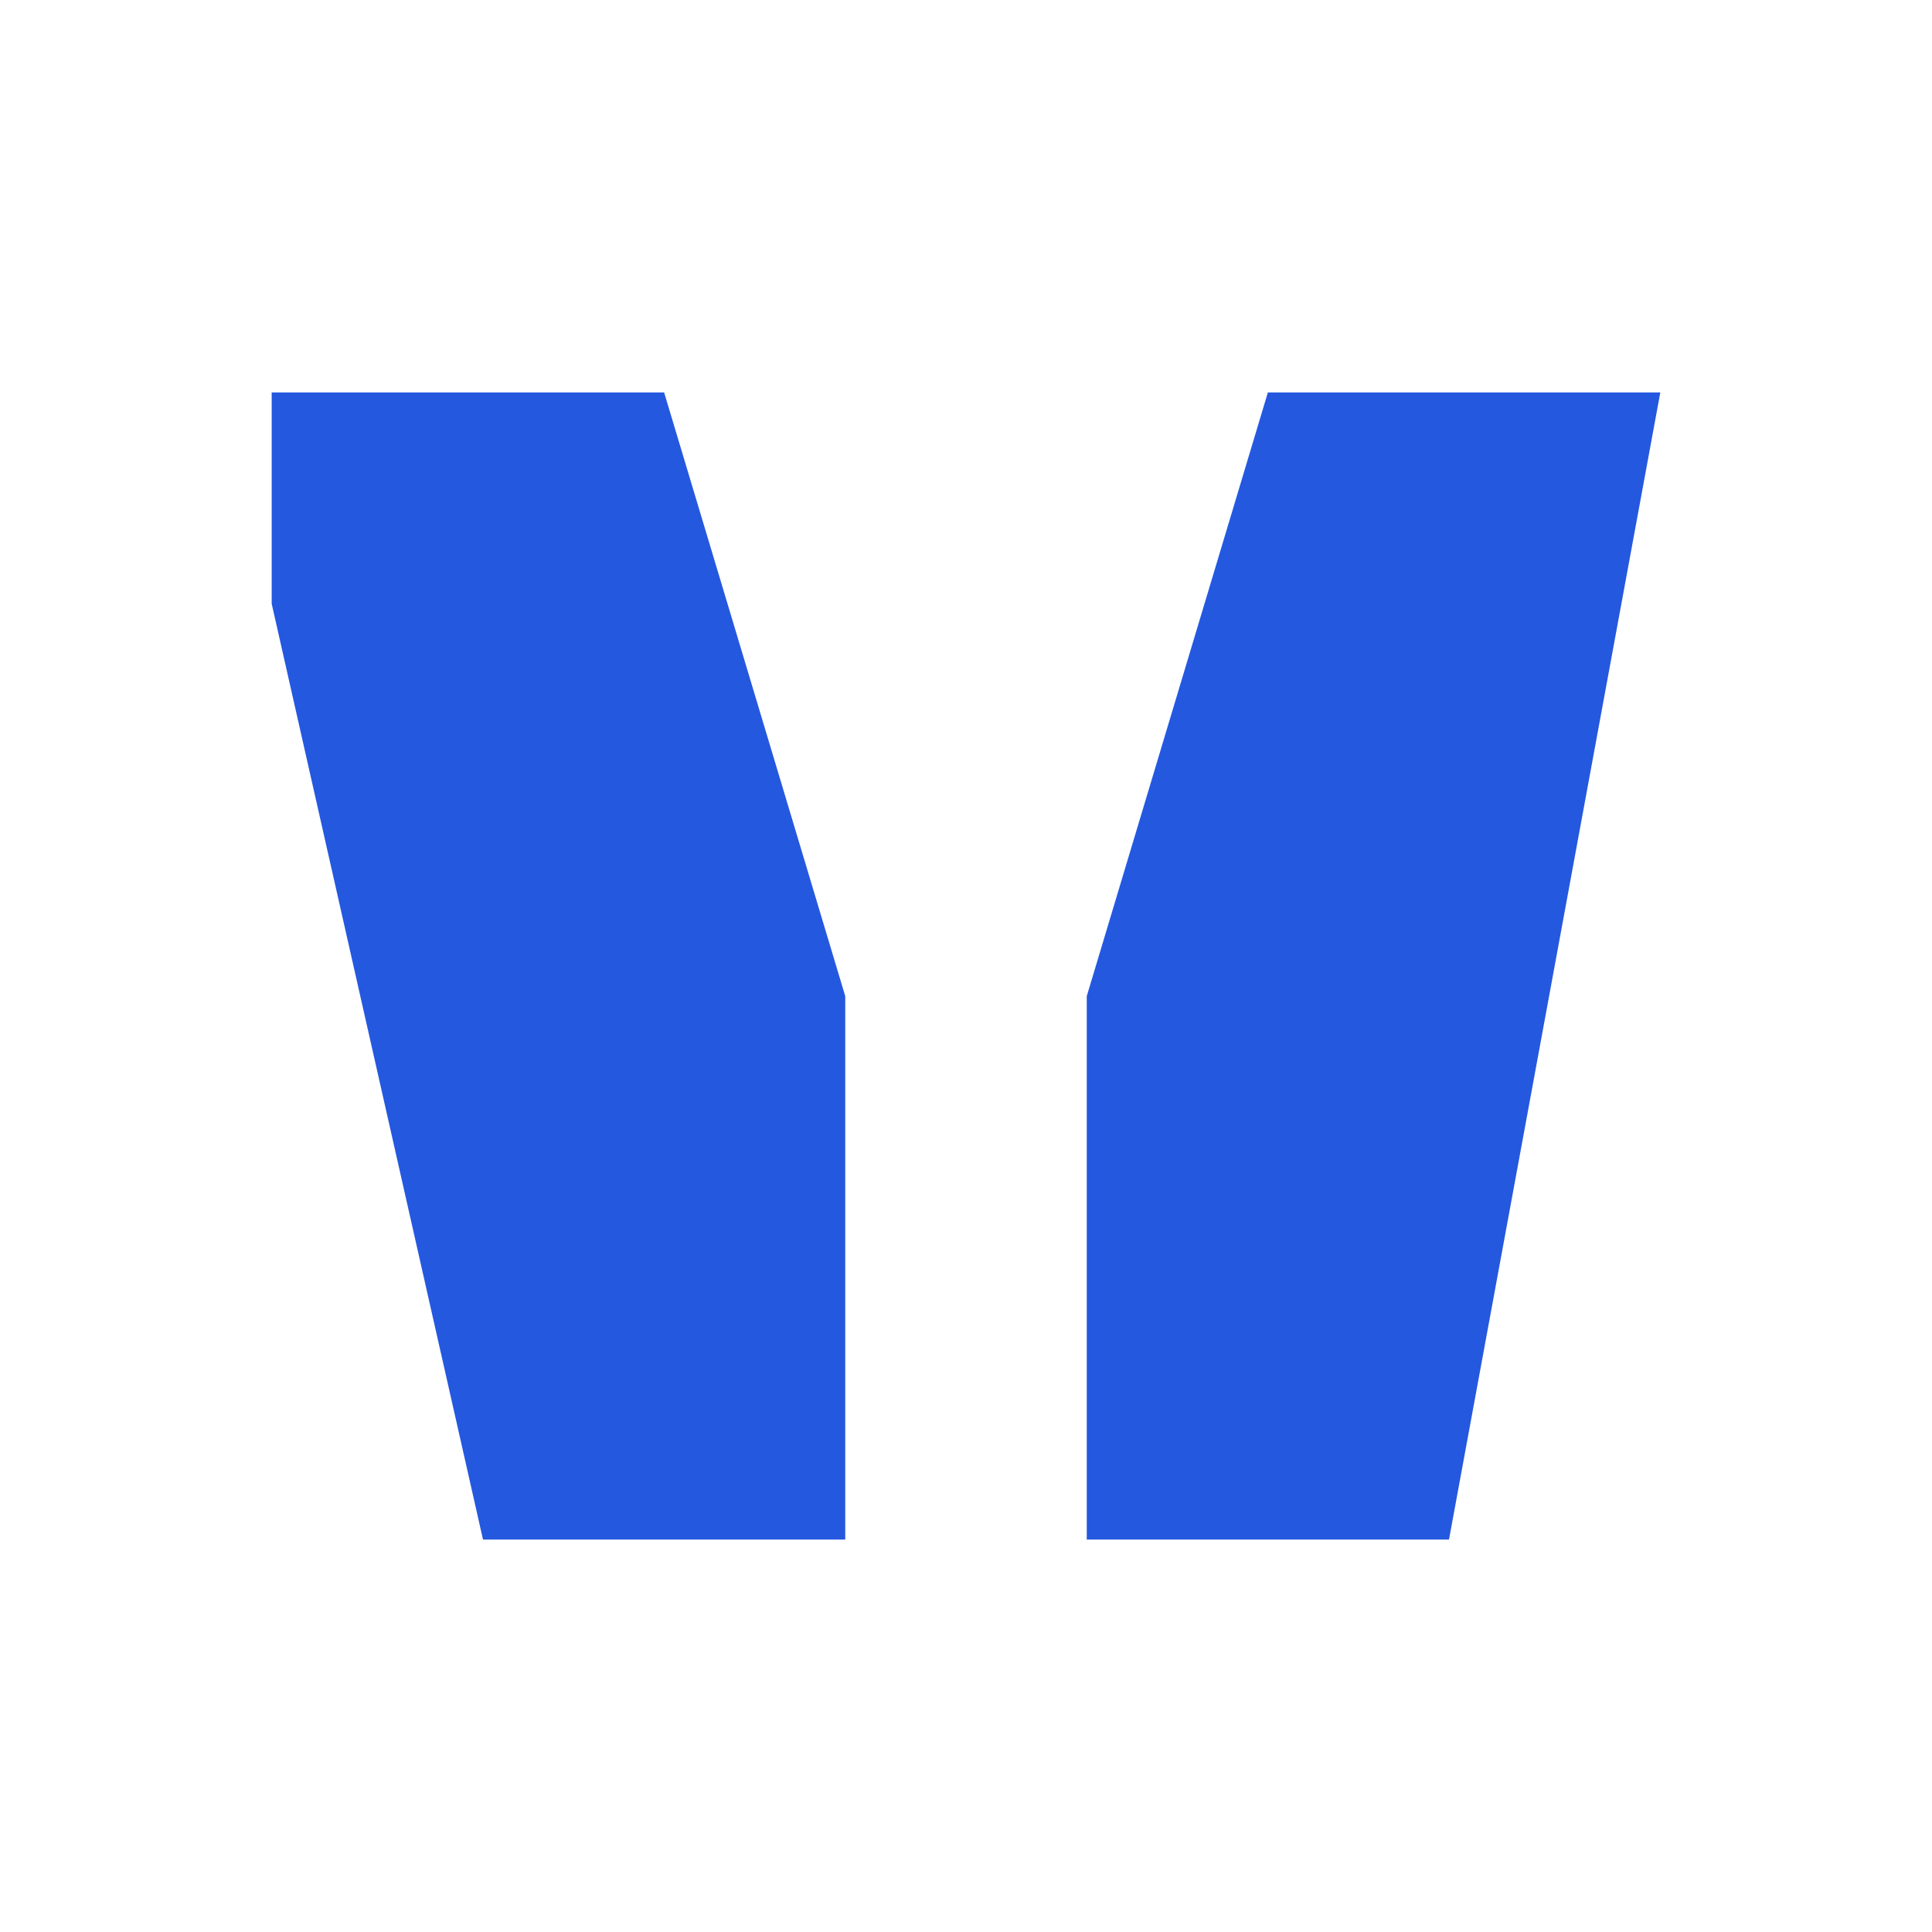
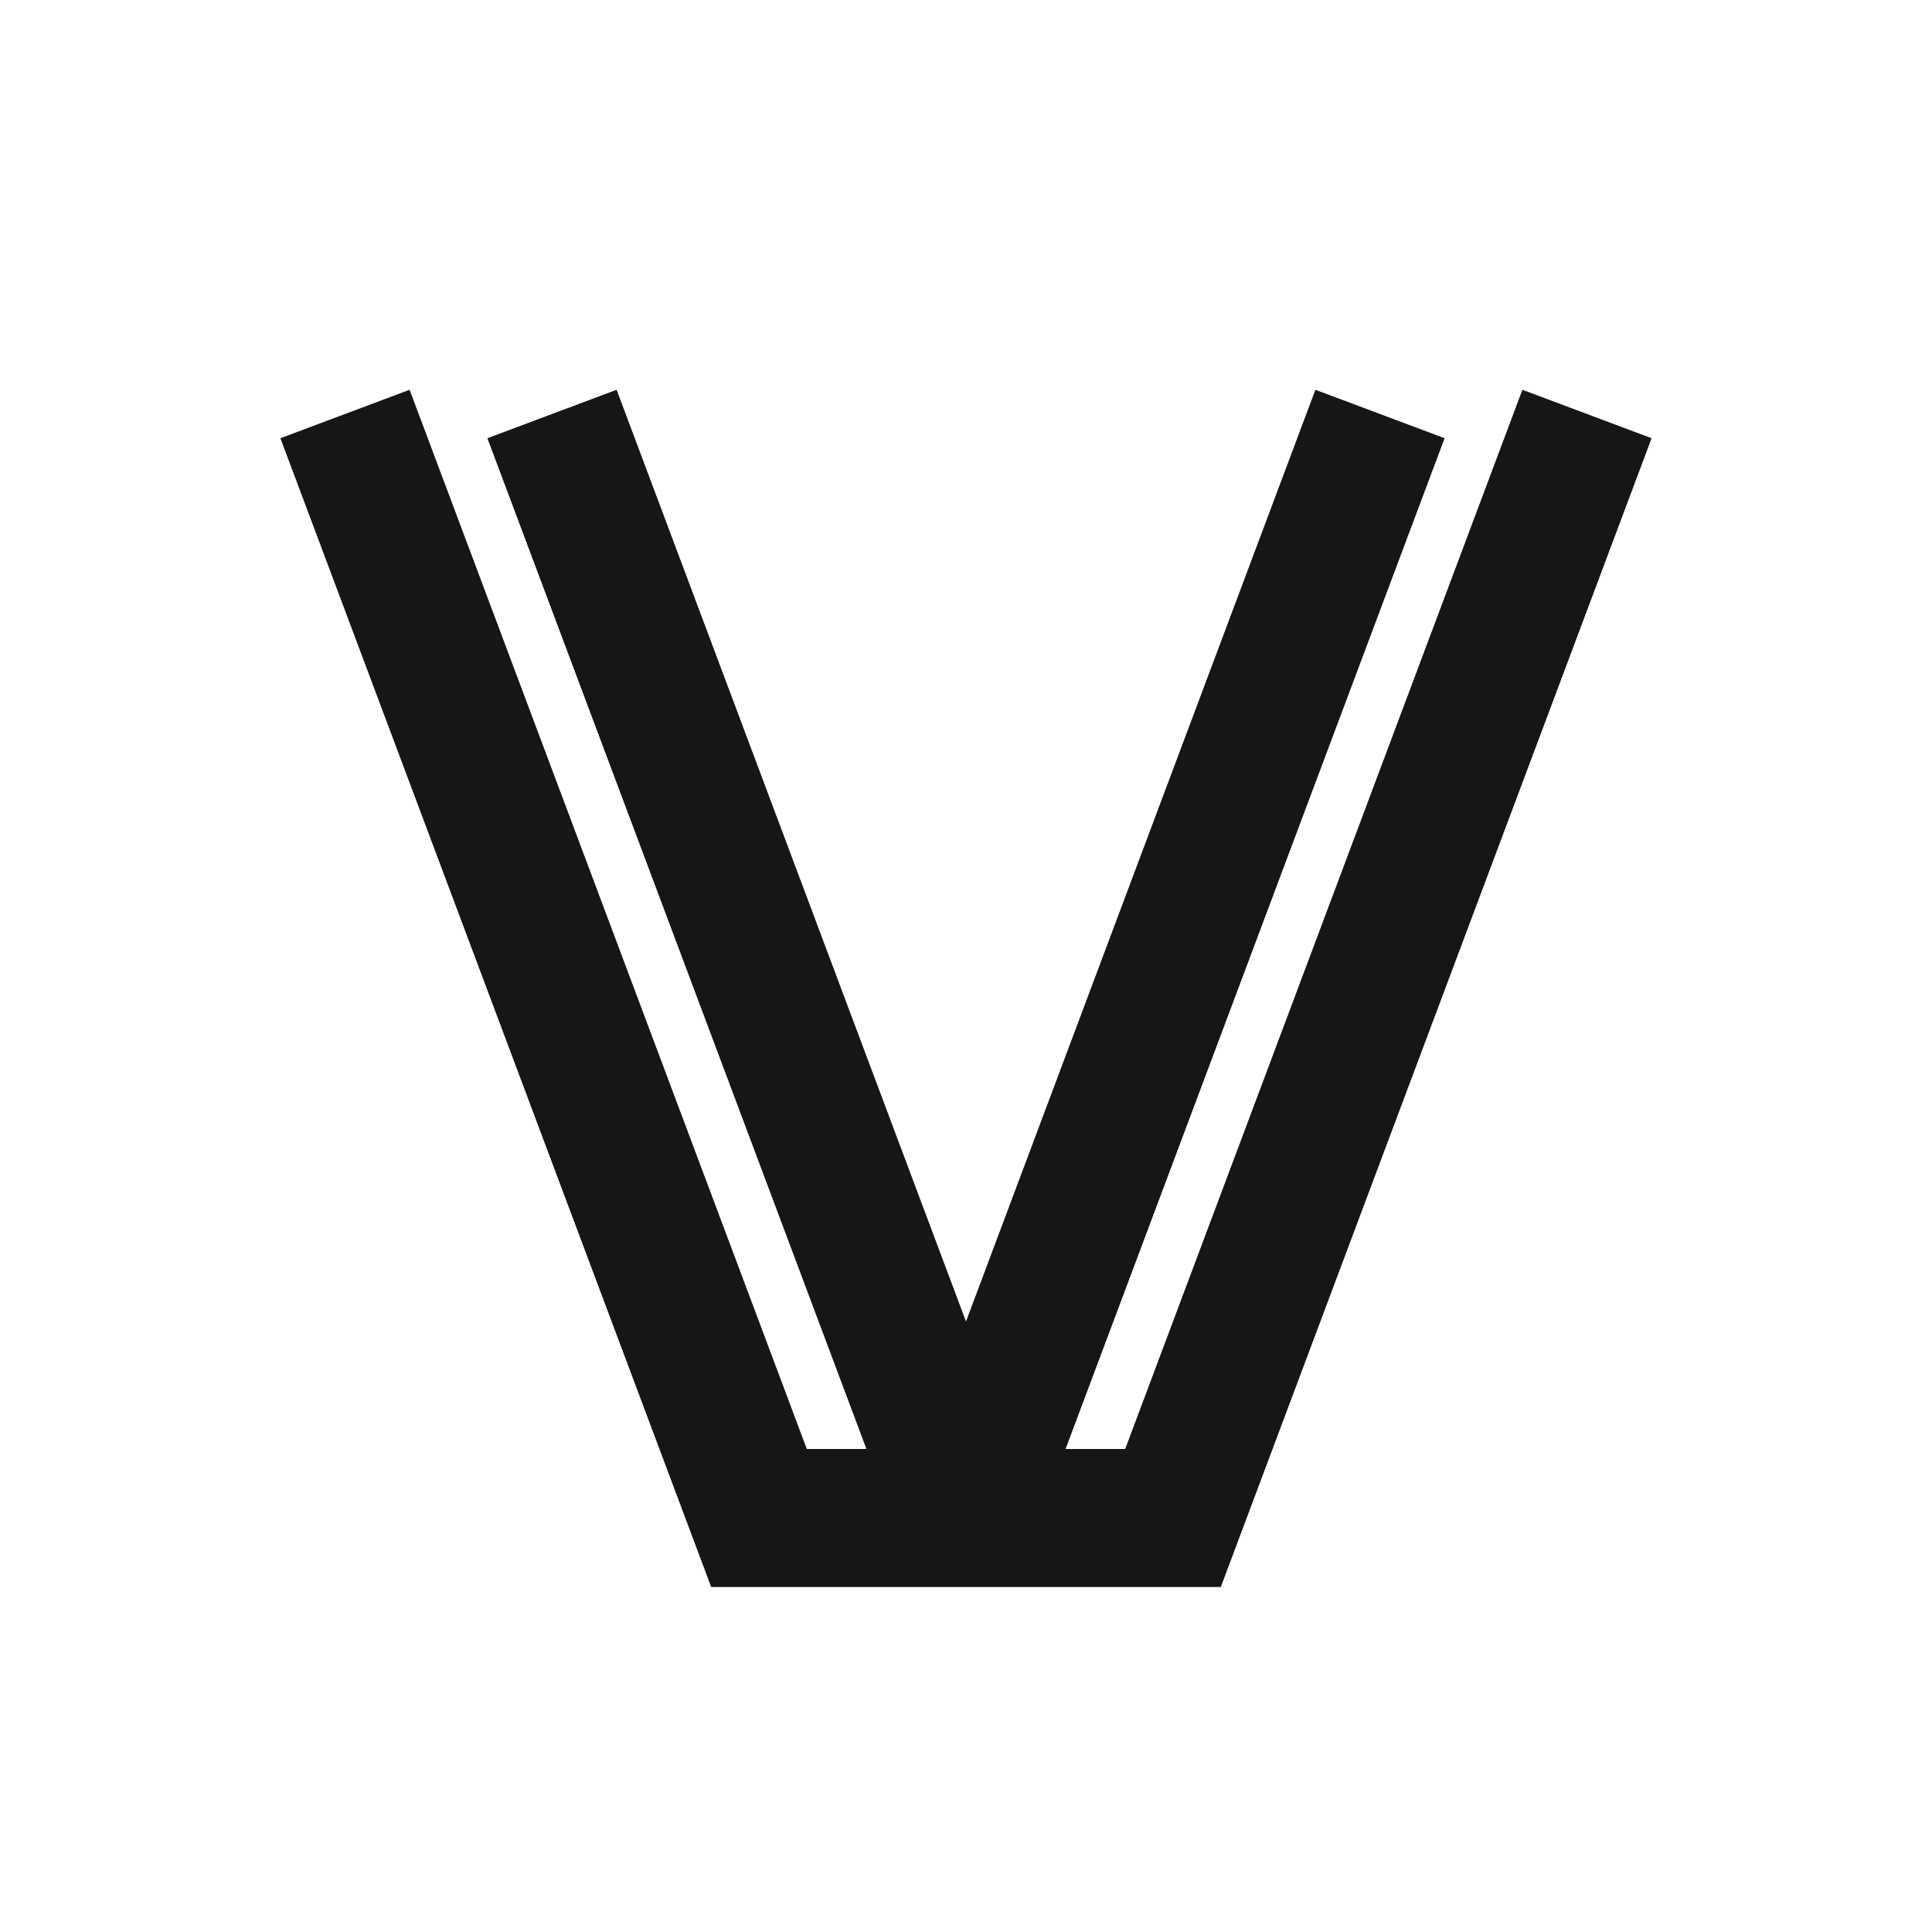
- <svg xmlns="http://www.w3.org/2000/svg" width="64" height="64" viewBox="0 0 64 64" fill="none">
-   <g data-brand-symbol="true" fill="#2458df">
-     <path d="M9 13H22L28 33V51H16L9 20V13Z" />
-     <path d="M42 13H55L48 51H36V33L42 13Z" />
+ <svg xmlns="http://www.w3.org/2000/svg" width="64" height="64" viewBox="0 0 28 28" fill="none">
+   <g data-brand-symbol="true" fill="none" stroke="#161617" stroke-width="2">
+     <path d="m5 6 6 16h6l6-16M8 6l6 16M20 6l-6 16" />
  </g>
</svg>
